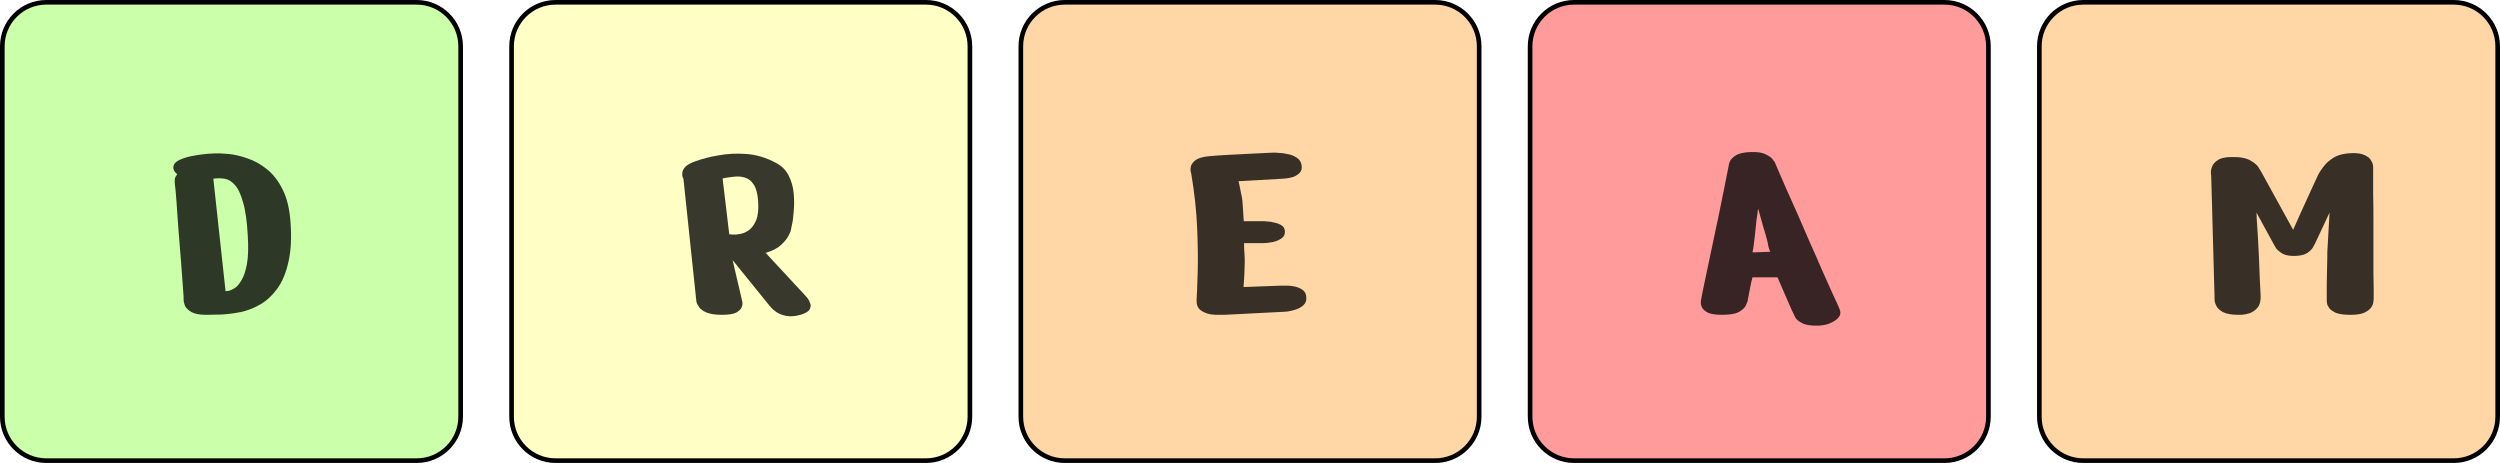
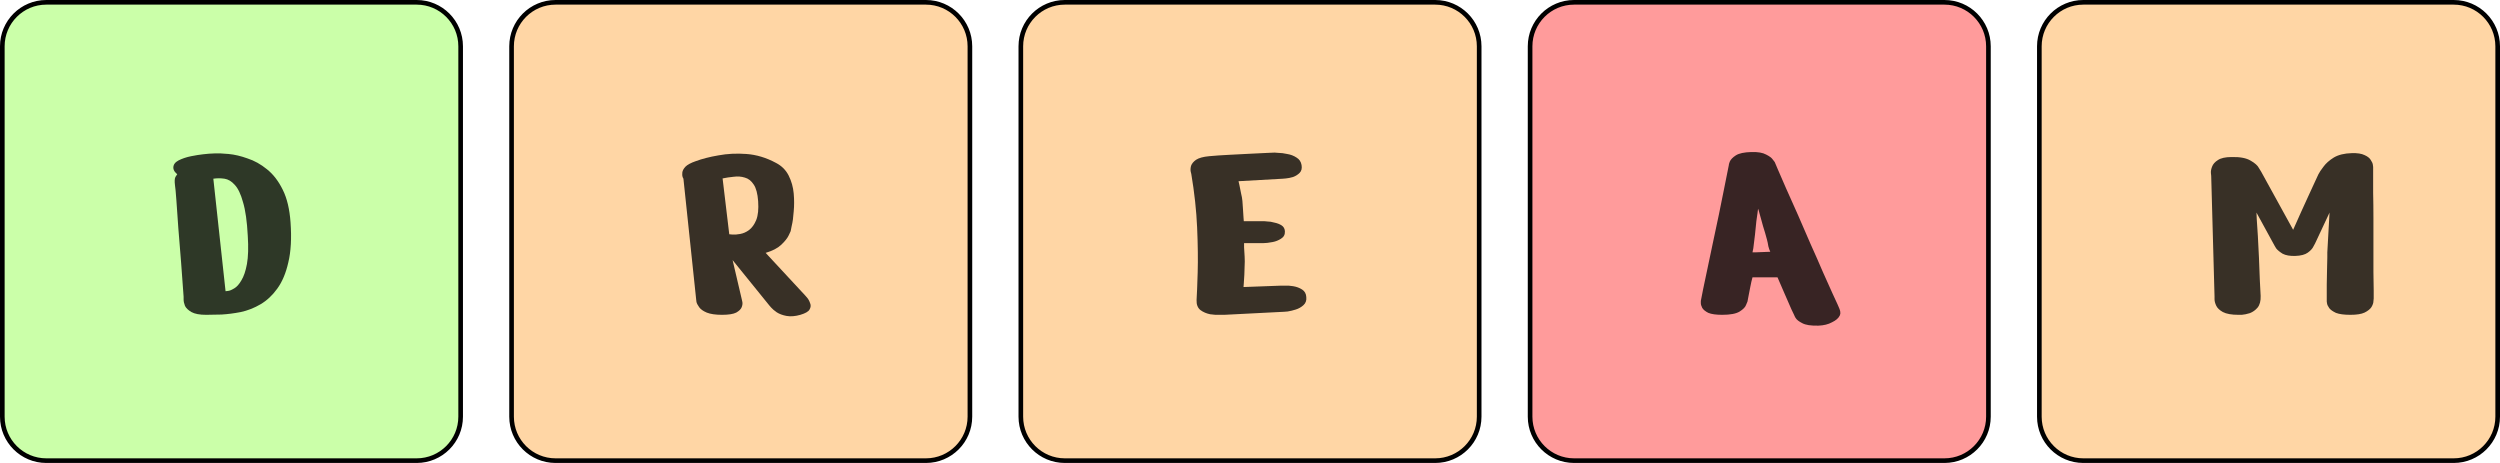
<svg xmlns="http://www.w3.org/2000/svg" width="540" height="100" viewBox="0 0 540 100" fill="none">
  <rect x="0.5" y="0.5" width="99" height="99" rx="9.5" fill="#CBFFA9" stroke="black" />
  <path d="M39.66 64.1C39.5 61.74 39.32 59.28 39.12 56.72C38.92 54.12 38.72 51.64 38.52 49.28C38.36 46.92 38.22 44.92 38.1 43.28C37.98 41.6 37.88 40.52 37.8 40.04C37.68 39.12 37.72 38.5 37.92 38.18C38.16 37.82 38.28 37.64 38.28 37.64C38.28 37.64 38.14 37.5 37.86 37.22C37.58 36.9 37.44 36.56 37.44 36.2C37.44 35.56 37.82 35.04 38.58 34.64C39.38 34.24 40.28 33.94 41.28 33.74C42.28 33.54 43.16 33.4 43.92 33.32C44.72 33.24 45.12 33.2 45.12 33.2C45.12 33.2 45.52 33.18 46.32 33.14C47.12 33.1 48.14 33.14 49.38 33.26C50.66 33.38 52.02 33.7 53.46 34.22C54.94 34.7 56.34 35.48 57.66 36.56C59.02 37.64 60.16 39.12 61.08 41C62 42.84 62.56 45.2 62.76 48.08C63 51.48 62.84 54.34 62.28 56.66C61.76 58.98 60.96 60.88 59.88 62.36C58.84 63.8 57.64 64.92 56.28 65.72C54.92 66.52 53.5 67.08 52.02 67.4C50.58 67.68 49.2 67.86 47.88 67.94C46.6 67.98 45.48 68 44.52 68C43.12 68 42.06 67.8 41.34 67.4C40.66 67 40.2 66.56 39.96 66.08C39.76 65.56 39.66 65.1 39.66 64.7C39.66 64.3 39.66 64.1 39.66 64.1ZM46.08 38.6L48.72 62.9C48.72 62.9 48.9 62.88 49.26 62.84C49.62 62.8 50.06 62.62 50.58 62.3C51.14 61.98 51.66 61.4 52.14 60.56C52.66 59.72 53.06 58.54 53.34 57.02C53.62 55.46 53.68 53.44 53.52 50.96C53.36 47.84 53.02 45.42 52.5 43.7C52.02 41.94 51.42 40.68 50.7 39.92C50.02 39.16 49.28 38.72 48.48 38.6C47.68 38.48 46.88 38.48 46.08 38.6Z" fill="#070707" fill-opacity="0.8" />
  <rect x="220.5" y="0.5" width="99" height="99" rx="9.5" fill="#FFD6A5" stroke="black" />
  <path d="M257.32 37.58C257.32 37.58 257.28 37.42 257.2 37.1C257.12 36.74 257.14 36.32 257.26 35.84C257.42 35.36 257.78 34.92 258.34 34.52C258.94 34.12 259.88 33.86 261.16 33.74C262.44 33.62 263.88 33.52 265.48 33.44C267.12 33.36 268.68 33.28 270.16 33.2C271.68 33.12 272.92 33.06 273.88 33.02C274.84 32.98 275.32 32.96 275.32 32.96C275.32 32.96 275.58 32.98 276.1 33.02C276.66 33.02 277.3 33.1 278.02 33.26C278.78 33.38 279.46 33.64 280.06 34.04C280.66 34.4 281.02 34.94 281.14 35.66C281.26 36.38 281.12 36.94 280.72 37.34C280.32 37.74 279.84 38.04 279.28 38.24C278.72 38.4 278.22 38.5 277.78 38.54C277.34 38.58 277.12 38.6 277.12 38.6L267.52 39.14C267.52 39.14 267.58 39.4 267.7 39.92C267.82 40.44 267.94 41.04 268.06 41.72C268.22 42.36 268.32 42.92 268.36 43.4C268.4 43.84 268.44 44.42 268.48 45.14C268.52 45.82 268.56 46.44 268.6 47C268.64 47.52 268.66 47.78 268.66 47.78H273.1C273.1 47.78 273.32 47.8 273.76 47.84C274.2 47.84 274.7 47.92 275.26 48.08C275.86 48.2 276.38 48.4 276.82 48.68C277.26 48.96 277.5 49.38 277.54 49.94C277.58 50.66 277.3 51.2 276.7 51.56C276.14 51.92 275.54 52.16 274.9 52.28C274.3 52.36 273.92 52.42 273.76 52.46C273.64 52.46 273.32 52.48 272.8 52.52C272.28 52.52 271.7 52.52 271.06 52.52C270.46 52.52 269.92 52.52 269.44 52.52C268.96 52.52 268.72 52.52 268.72 52.52C268.72 52.52 268.72 52.82 268.72 53.42C268.76 53.98 268.8 54.64 268.84 55.4C268.88 56.16 268.88 56.82 268.84 57.38C268.84 57.9 268.82 58.54 268.78 59.3C268.74 60.02 268.7 60.66 268.66 61.22C268.62 61.74 268.6 62 268.6 62L276.7 61.7C276.7 61.7 276.96 61.7 277.48 61.7C278 61.66 278.62 61.7 279.34 61.82C280.06 61.94 280.7 62.18 281.26 62.54C281.82 62.9 282.12 63.44 282.16 64.16C282.24 64.88 282.04 65.46 281.56 65.9C281.08 66.34 280.52 66.66 279.88 66.86C279.24 67.06 278.66 67.2 278.14 67.28C277.66 67.32 277.42 67.34 277.42 67.34L264.46 68C264.46 68 264.14 68 263.5 68C262.9 68.04 262.2 68 261.4 67.88C260.6 67.72 259.9 67.42 259.3 66.98C258.7 66.5 258.42 65.78 258.46 64.82C258.54 63.54 258.62 61.54 258.7 58.82C258.78 56.06 258.74 52.84 258.58 49.16C258.42 45.48 258 41.62 257.32 37.58Z" fill="#070707" fill-opacity="0.8" />
  <rect x="330.5" y="0.5" width="99" height="99" rx="9.5" fill="#FF9B9B" stroke="black" />
  <path d="M373.44 35.6C373.4 35.6 373.46 35.38 373.62 34.94C373.82 34.46 374.26 34 374.94 33.56C375.62 33.12 376.74 32.88 378.3 32.84C379.7 32.8 380.76 32.98 381.48 33.38C382.2 33.74 382.68 34.1 382.92 34.46C383.2 34.82 383.34 35 383.34 35C383.34 35 383.56 35.52 384 36.56C384.44 37.6 385.04 38.98 385.8 40.7C386.56 42.38 387.4 44.26 388.32 46.34C389.24 48.42 390.16 50.54 391.08 52.7C392.04 54.82 392.92 56.82 393.72 58.7C394.56 60.54 395.26 62.1 395.82 63.38C396.38 64.62 396.74 65.4 396.9 65.72C397.26 66.48 397.46 67.02 397.5 67.34C397.54 67.66 397.52 67.88 397.44 68C397.4 68.08 397.38 68.14 397.38 68.18C397.1 68.74 396.54 69.22 395.7 69.62C394.9 70.06 393.92 70.3 392.76 70.34C391.16 70.38 390 70.2 389.28 69.8C388.56 69.44 388.08 69.06 387.84 68.66C387.64 68.3 387.56 68.14 387.6 68.18C387.6 68.18 387.38 67.72 386.94 66.8C386.54 65.88 386.06 64.78 385.5 63.5C384.94 62.18 384.42 60.98 383.94 59.9C383.94 59.9 383.66 59.9 383.1 59.9C382.58 59.9 381.96 59.9 381.24 59.9C380.52 59.9 379.88 59.9 379.32 59.9C378.8 59.9 378.54 59.9 378.54 59.9C378.38 60.46 378.22 61.16 378.06 62C377.9 62.8 377.76 63.52 377.64 64.16C377.52 64.8 377.46 65.12 377.46 65.12C377.46 65.12 377.36 65.36 377.16 65.84C377 66.32 376.54 66.8 375.78 67.28C375.02 67.76 373.76 68 372 68C370.68 68 369.68 67.86 369 67.58C368.36 67.26 367.92 66.9 367.68 66.5C367.48 66.1 367.38 65.76 367.38 65.48C367.38 65.16 367.38 65 367.38 65C367.46 64.6 367.62 63.78 367.86 62.54C368.14 61.26 368.46 59.74 368.82 57.98C369.22 56.18 369.62 54.28 370.02 52.28C370.46 50.28 370.88 48.3 371.28 46.34C371.68 44.38 372.04 42.6 372.36 41C372.68 39.36 372.94 38.06 373.14 37.1C373.34 36.1 373.44 35.6 373.44 35.6ZM379.74 45.08C379.7 45.24 379.66 45.56 379.62 46.04L379.38 47.72C379.3 48.64 379.2 49.62 379.08 50.66C378.96 51.7 378.84 52.68 378.72 53.6C378.64 54.08 378.58 54.38 378.54 54.5H379.32C379.8 54.5 380.32 54.48 380.88 54.44C381.44 54.4 381.94 54.38 382.38 54.38C382.22 54.06 382.08 53.66 381.96 53.18C381.88 52.66 381.78 52.18 381.66 51.74C381.42 50.82 381.14 49.86 380.82 48.86C380.54 47.86 380.28 46.92 380.04 46.04C379.92 45.56 379.82 45.24 379.74 45.08Z" fill="#070707" fill-opacity="0.8" />
  <rect x="440.5" y="0.5" width="99" height="99" rx="9.5" fill="#FFD6A5" stroke="black" />
  <path d="M483.5 68C482.02 68 480.9 67.8 480.14 67.4C479.42 67 478.94 66.54 478.7 66.02C478.46 65.5 478.34 65.04 478.34 64.64C478.34 64.24 478.34 64.04 478.34 64.04L477.62 38C477.62 38 477.6 37.8 477.56 37.4C477.52 37 477.6 36.54 477.8 36.02C478 35.46 478.42 34.98 479.06 34.58C479.7 34.14 480.7 33.92 482.06 33.92C483.86 33.88 485.22 34.14 486.14 34.7C487.06 35.22 487.66 35.76 487.94 36.32C488.26 36.84 488.42 37.1 488.42 37.1L495.32 49.64C495.32 49.64 495.48 49.28 495.8 48.56C496.16 47.8 496.58 46.86 497.06 45.74C497.58 44.62 498.1 43.48 498.62 42.32C499.14 41.16 499.6 40.16 500 39.32C500.4 38.44 500.66 37.88 500.78 37.64C500.98 37.24 501.34 36.7 501.86 36.02C502.38 35.3 503.12 34.64 504.08 34.04C505.08 33.44 506.38 33.12 507.98 33.08C509.18 33.04 510.1 33.18 510.74 33.5C511.38 33.78 511.82 34.12 512.06 34.52C512.34 34.92 512.5 35.28 512.54 35.6C512.58 35.92 512.6 36.08 512.6 36.08C512.6 36.08 512.6 36.6 512.6 37.64C512.6 38.64 512.6 39.98 512.6 41.66C512.64 43.34 512.66 45.18 512.66 47.18C512.66 49.18 512.66 51.2 512.66 53.24C512.66 55.24 512.66 57.08 512.66 58.76C512.7 60.44 512.72 61.8 512.72 62.84C512.72 63.88 512.72 64.42 512.72 64.46C512.72 64.5 512.7 64.7 512.66 65.06C512.66 65.42 512.52 65.84 512.24 66.32C511.96 66.76 511.46 67.16 510.74 67.52C510.06 67.84 509.04 68 507.68 68C506.32 68 505.28 67.86 504.56 67.58C503.88 67.26 503.4 66.92 503.12 66.56C502.84 66.16 502.68 65.82 502.64 65.54C502.6 65.26 502.58 65.12 502.58 65.12C502.58 65.12 502.58 64.78 502.58 64.1C502.58 63.38 502.58 62.5 502.58 61.46C502.62 60.38 502.64 59.32 502.64 58.28C502.68 57.2 502.7 56.3 502.7 55.58C502.7 54.86 502.7 54.5 502.7 54.5L503.18 45.92L500.06 52.58C500.06 52.58 499.94 52.8 499.7 53.24C499.5 53.68 499.1 54.12 498.5 54.56C497.9 55 497 55.24 495.8 55.28C494.64 55.32 493.72 55.16 493.04 54.8C492.4 54.4 491.94 54.02 491.66 53.66C491.42 53.26 491.3 53.06 491.3 53.06L487.4 45.92C487.4 45.92 487.42 46.4 487.46 47.36C487.54 48.28 487.62 49.5 487.7 51.02C487.78 52.5 487.86 54.08 487.94 55.76C488.02 57.4 488.08 58.96 488.12 60.44C488.2 61.88 488.26 63.04 488.3 63.92C488.34 65 488.12 65.84 487.64 66.44C487.16 67 486.6 67.4 485.96 67.64C485.32 67.84 484.74 67.96 484.22 68C483.74 68 483.5 68 483.5 68Z" fill="#070707" fill-opacity="0.8" />
-   <rect x="110.5" y="0.5" width="99" height="99" rx="9.5" fill="#FFFEC4" stroke="black" />
+   <rect x="110.5" y="0.5" width="99" height="99" rx="9.5" fill="#FFD6A5" stroke="black" />
  <path d="M150.38 64.76L147.62 38.6C147.62 38.6 147.56 38.48 147.44 38.24C147.36 38 147.34 37.68 147.38 37.28C147.42 36.88 147.64 36.46 148.04 36.02C148.48 35.58 149.22 35.18 150.26 34.82C151.66 34.3 153.3 33.88 155.18 33.56C157.1 33.2 159.12 33.1 161.24 33.26C163.4 33.42 165.52 34.06 167.6 35.18C168.84 35.82 169.76 36.74 170.36 37.94C170.96 39.14 171.32 40.42 171.44 41.78C171.56 43.14 171.56 44.44 171.44 45.68C171.36 46.92 171.22 47.94 171.02 48.74C170.86 49.54 170.78 49.94 170.78 49.94C170.78 49.94 170.64 50.24 170.36 50.84C170.08 51.44 169.54 52.12 168.74 52.88C167.98 53.6 166.86 54.18 165.38 54.62L173.9 63.8C173.9 63.8 174.04 63.96 174.32 64.28C174.6 64.6 174.82 65 174.98 65.48C175.18 65.92 175.14 66.38 174.86 66.86C174.62 67.3 173.96 67.68 172.88 68C171.76 68.32 170.76 68.4 169.88 68.24C169.04 68.08 168.34 67.82 167.78 67.46C167.26 67.1 166.86 66.76 166.58 66.44C166.3 66.12 166.16 65.96 166.16 65.96L158.24 56.18L160.22 64.64C160.22 64.64 160.26 64.82 160.34 65.18C160.42 65.5 160.38 65.88 160.22 66.32C160.06 66.76 159.66 67.16 159.02 67.52C158.38 67.84 157.36 68 155.96 68C154.56 68 153.46 67.84 152.66 67.52C151.9 67.2 151.36 66.82 151.04 66.38C150.72 65.94 150.52 65.56 150.44 65.24C150.4 64.92 150.38 64.76 150.38 64.76ZM156.08 38.54L157.52 50.6C157.52 50.6 157.74 50.62 158.18 50.66C158.66 50.7 159.22 50.66 159.86 50.54C160.54 50.42 161.18 50.14 161.78 49.7C162.42 49.22 162.94 48.5 163.34 47.54C163.74 46.54 163.88 45.18 163.76 43.46C163.64 41.82 163.32 40.62 162.8 39.86C162.28 39.06 161.64 38.56 160.88 38.36C160.12 38.12 159.32 38.06 158.48 38.18C157.64 38.26 156.84 38.38 156.08 38.54Z" fill="#070707" fill-opacity="0.8" />
</svg>
